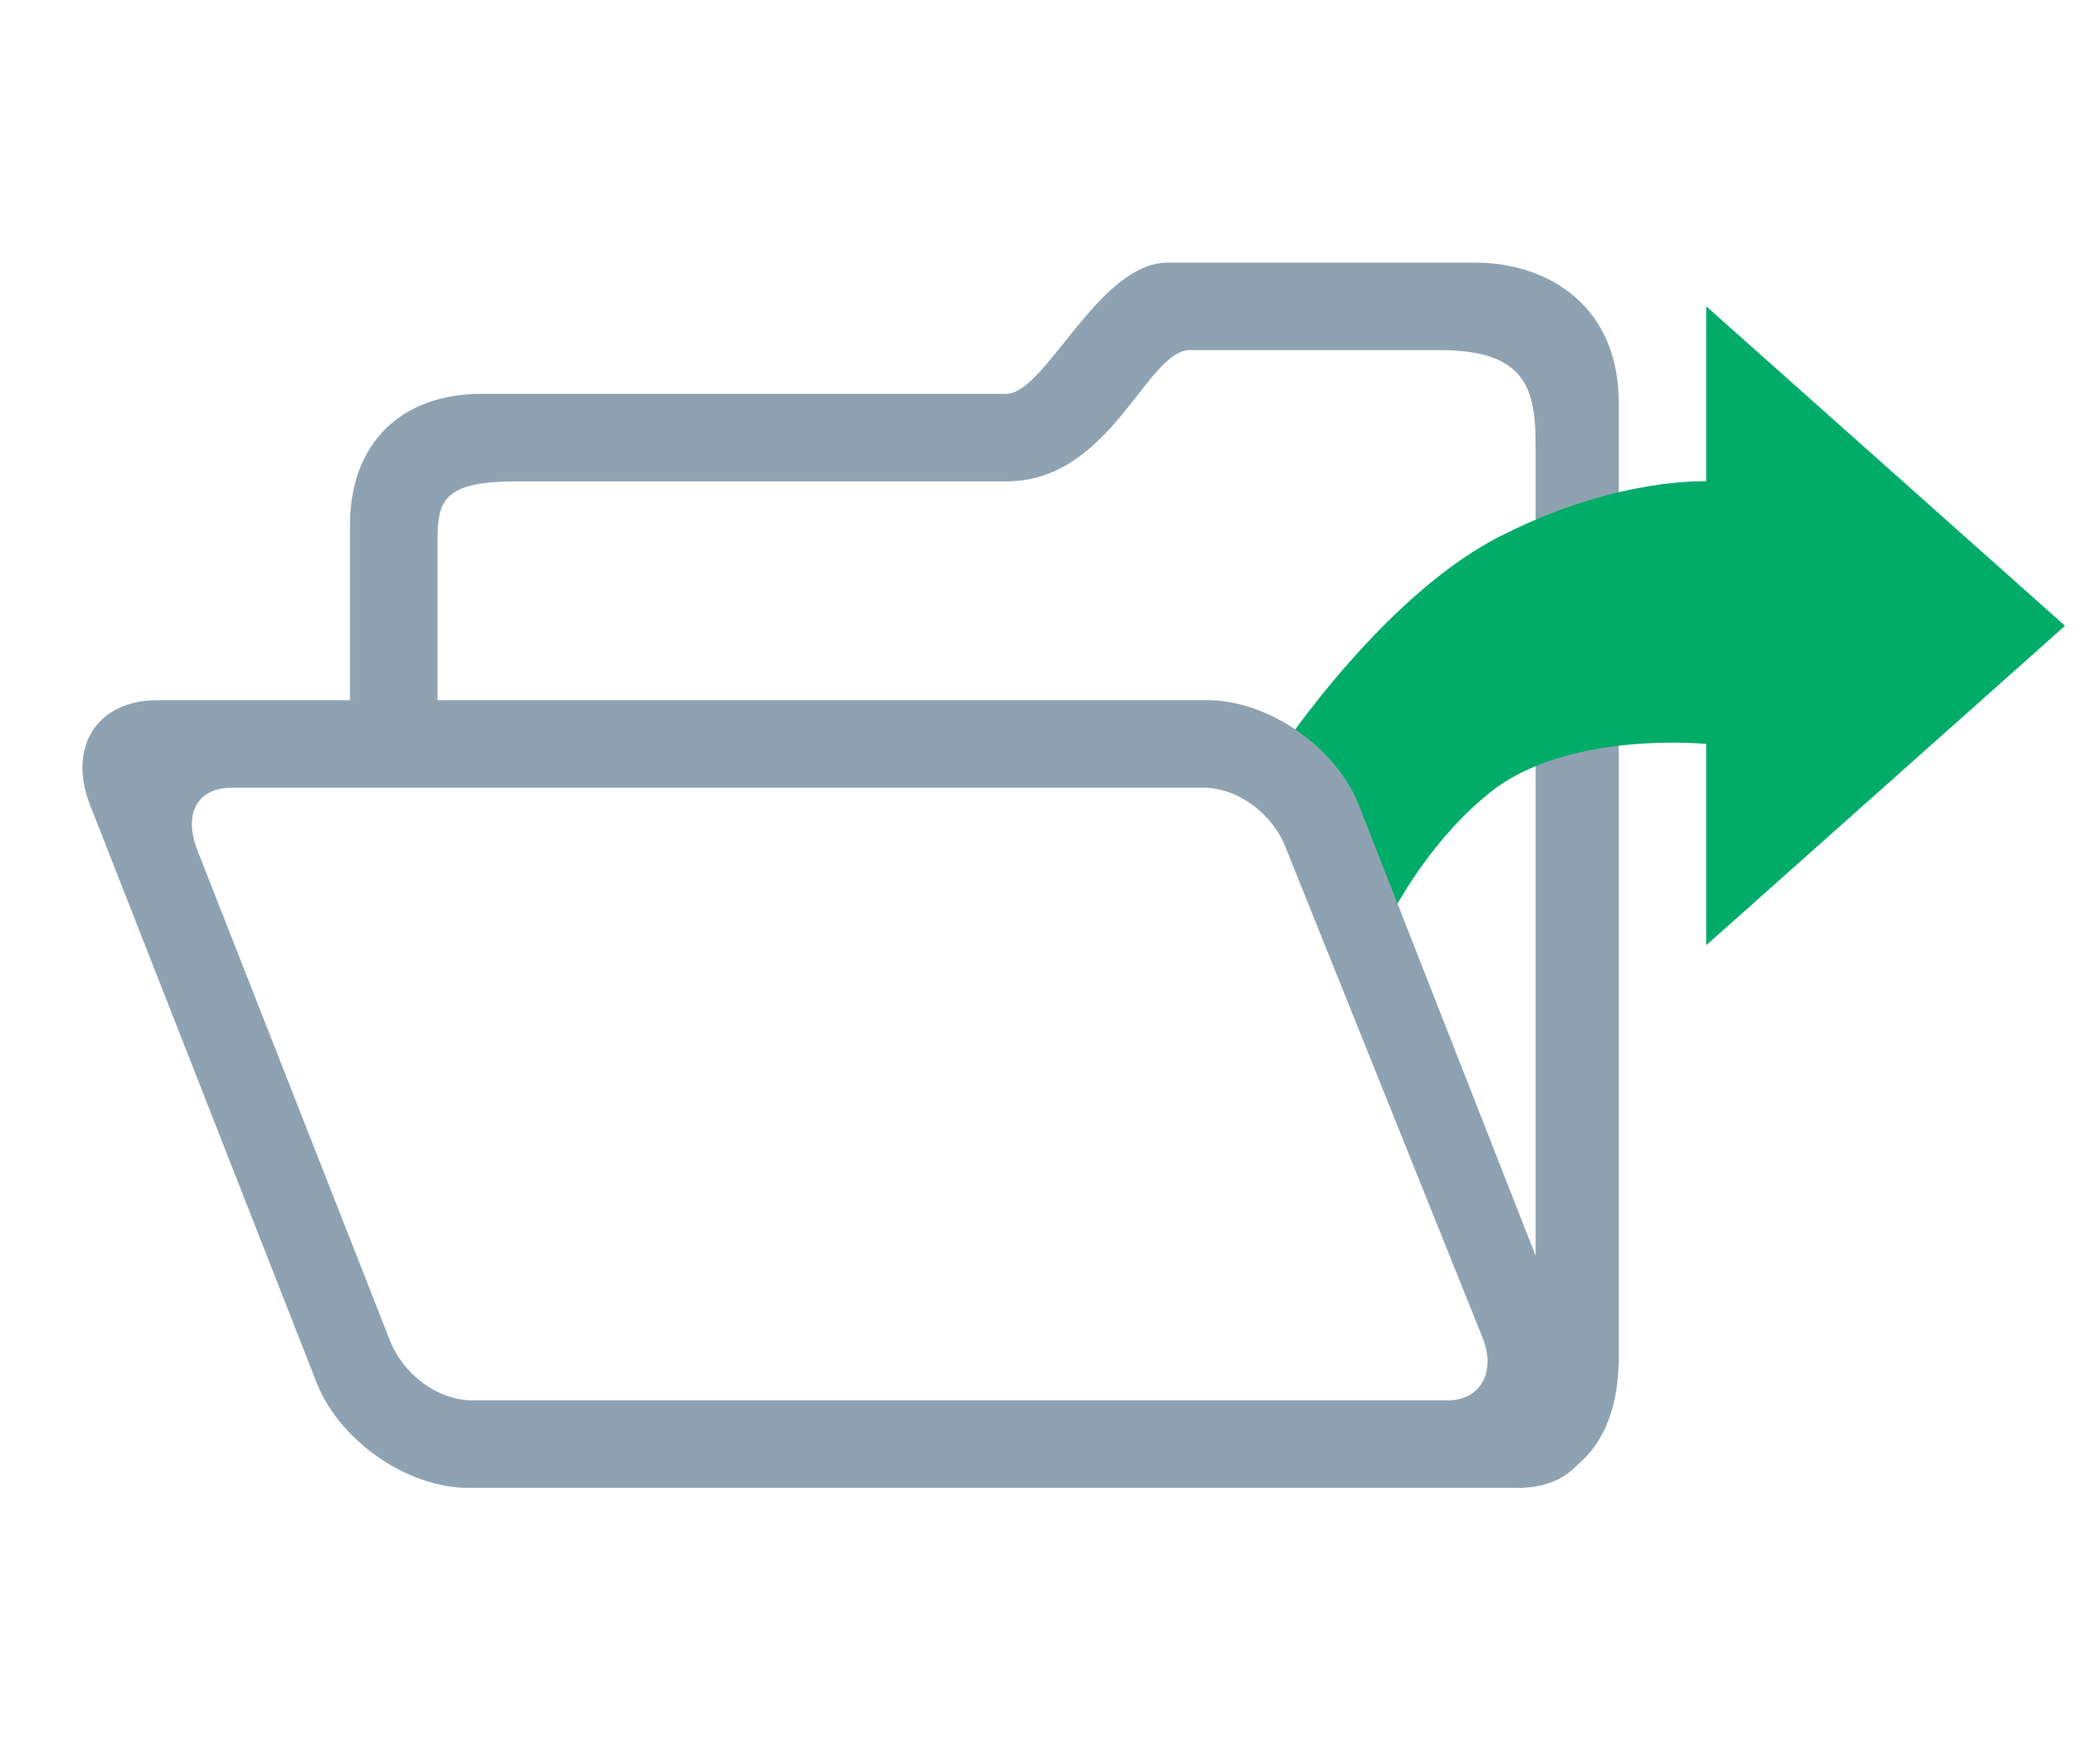
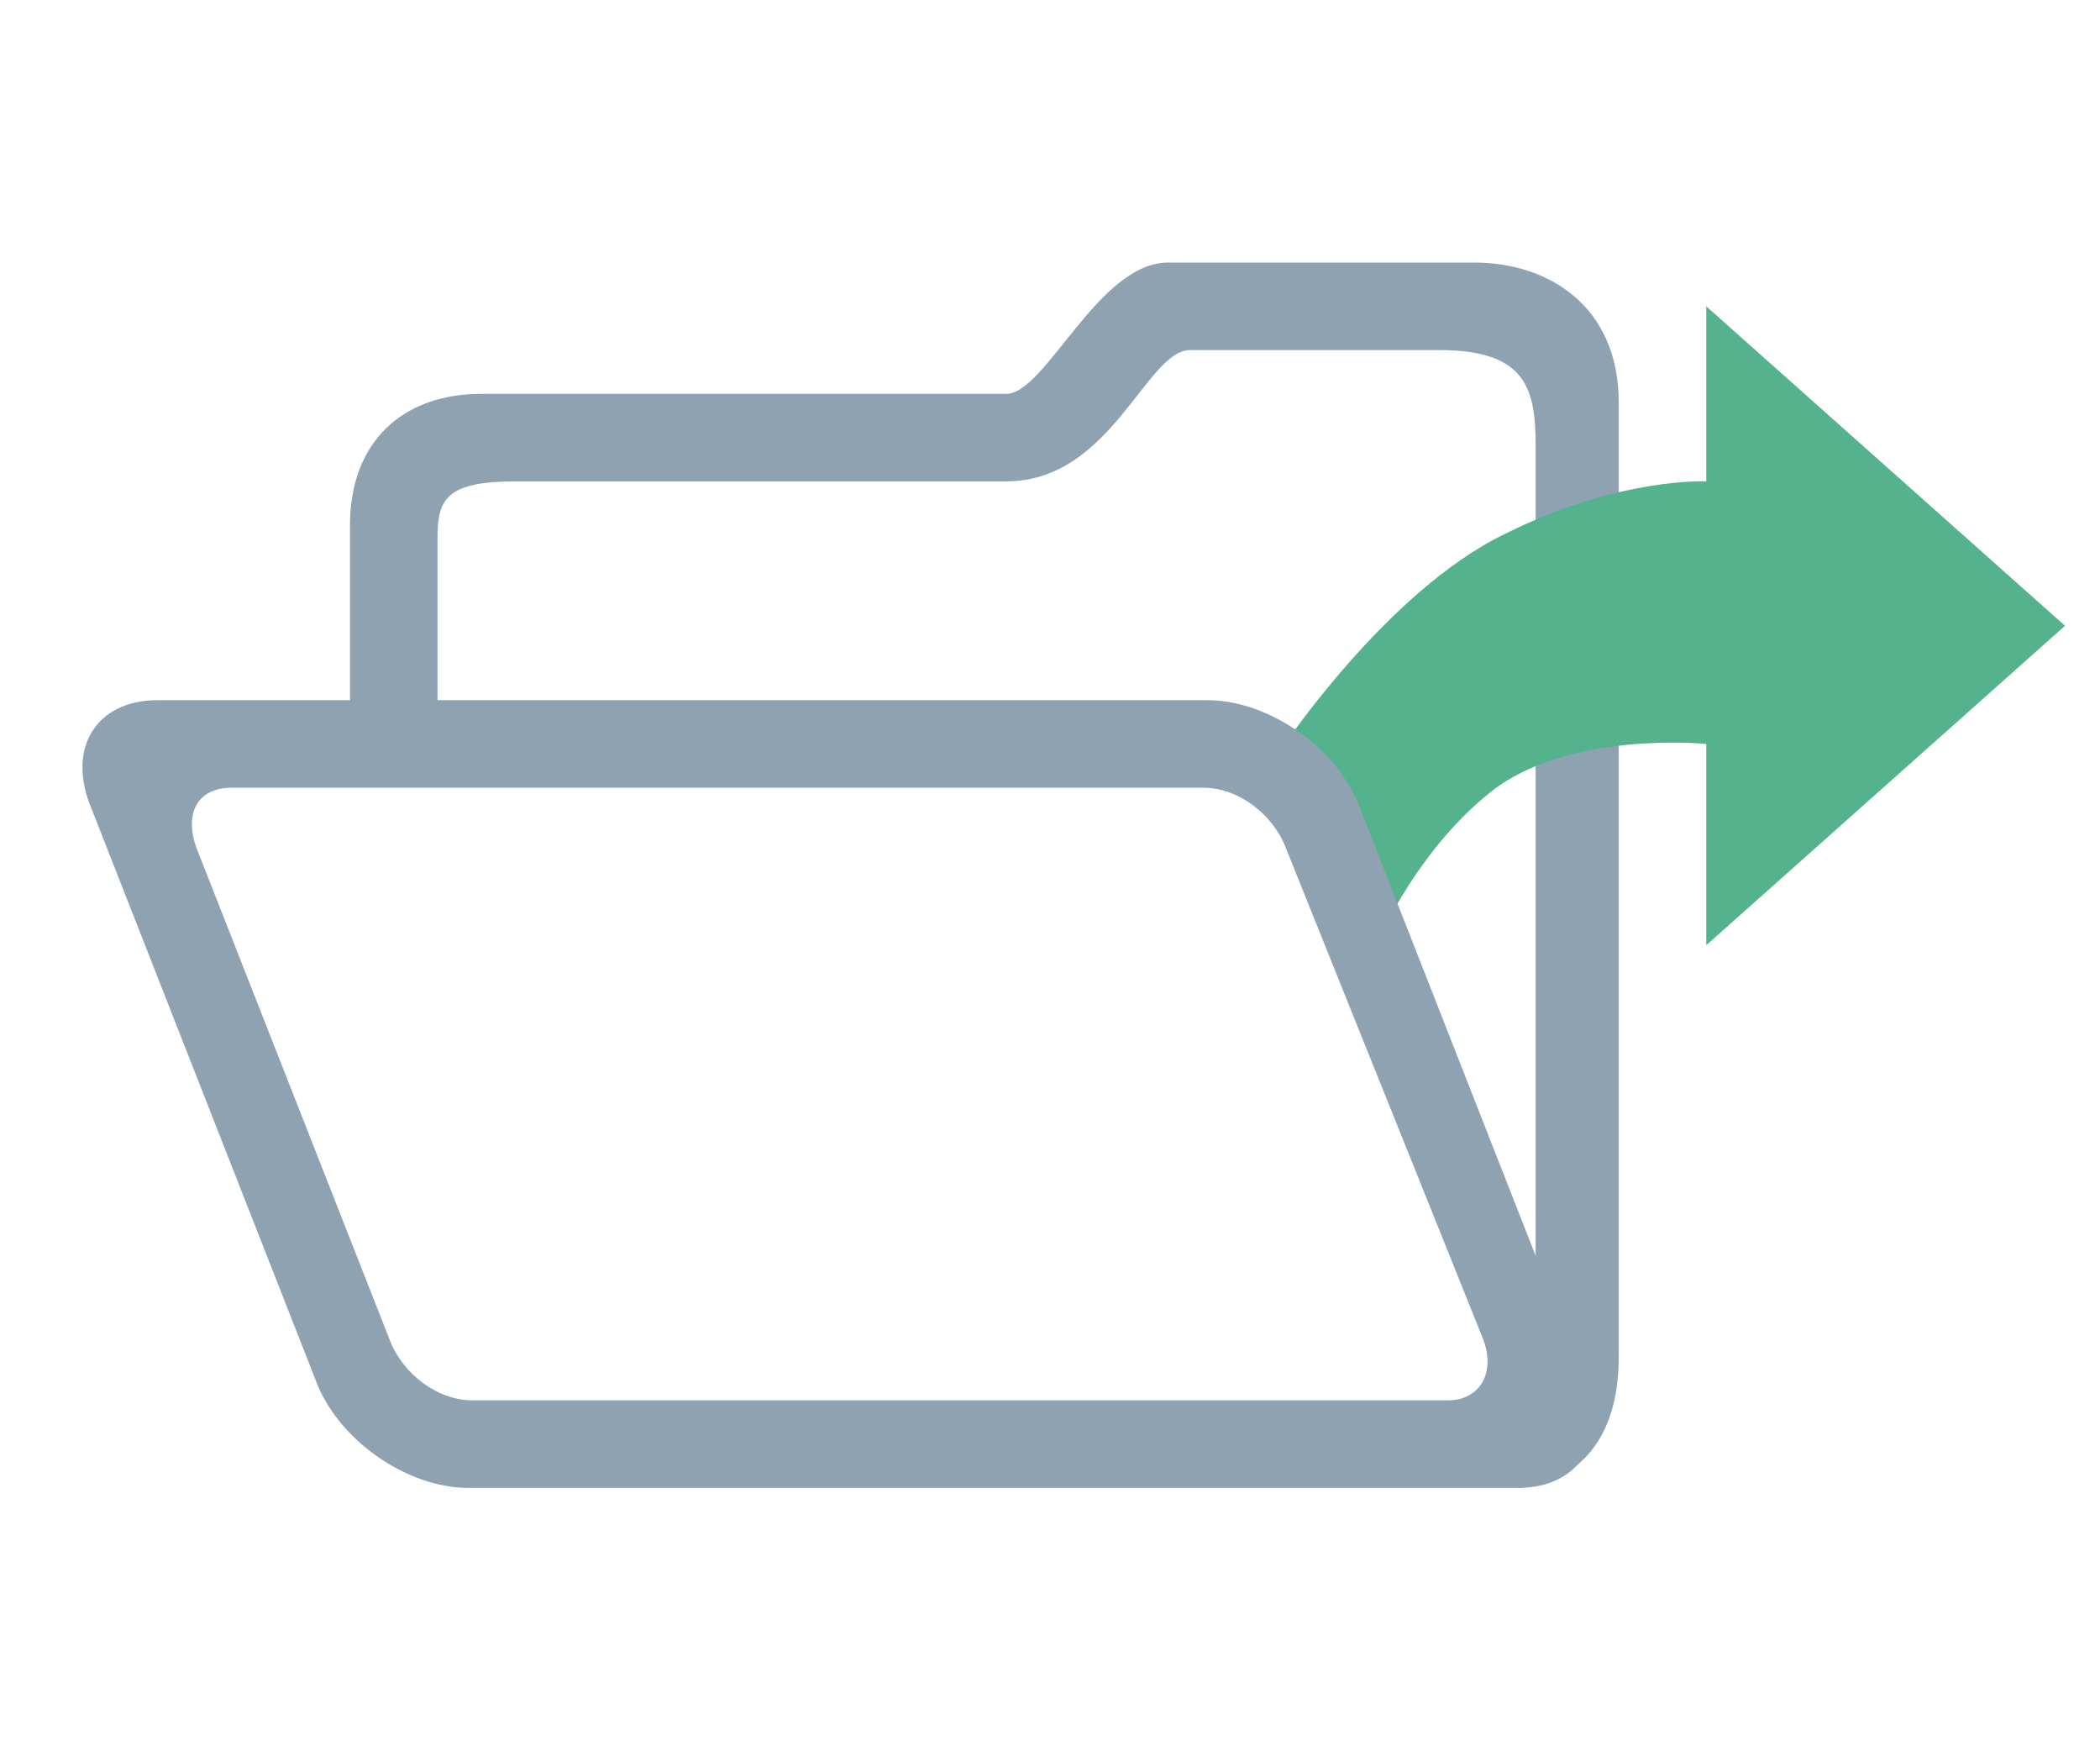
<svg xmlns="http://www.w3.org/2000/svg" version="1.1" x="0px" y="0px" viewBox="0 0 48 40" enable-background="new 0 0 48 40" xml:space="preserve">
  <g id="Layer_4">
    <path fill="#8EA2B2" d="M10,16.2H8c0,0,0-2.8,0-4.2C8,10.1,9.2,9,11,9c1.6,0,11.5,0,12,0c0.9,0,2.1-3,3.7-3c1.3,0,5.8,0,7,0   C35.4,6,37,7,37,9.2C37,11,37,30,37,31c0,3-2.3,3-2.3,3l0.4-3.3c0,0,0-19.4,0-20.5c0-1.3-0.2-2.2-2.2-2.2c-1.9,0-4.4,0-5.7,0   c-1,0-1.8,3-4.2,3s-10.3,0-11.2,0c-1.6,0-1.8,0.4-1.8,1.3C10,13.6,10,16.2,10,16.2z" />
  </g>
  <g id="Layer_8">
-     <path fill="#00AC68" d="M29.3,17.1c0,0,2.4-3.6,5.1-4.9C37,10.9,39,11,39,11V7l8.2,7.3L39,21.6V17c0,0-3-0.3-4.8,1   c-1.6,1.2-2.5,3.1-2.5,3.1S31,20,30.7,19.2C30.4,18.5,29.3,17.1,29.3,17.1z" />
+     <path fill="#54B28C" d="M29.3,17.1c0,0,2.4-3.6,5.1-4.9C37,10.9,39,11,39,11V7l8.2,7.3L39,21.6V17c0,0-3-0.3-4.8,1   c-1.6,1.2-2.5,3.1-2.5,3.1S31,20,30.7,19.2C30.4,18.5,29.3,17.1,29.3,17.1z" />
  </g>
  <g id="Layer_3">
    <path fill="#8EA2B2" d="M27.6,16h-24c-1.4,0-2.1,1.1-1.5,2.5l5.1,13c0.5,1.4,2.1,2.5,3.5,2.5h24c1.4,0,2.1-1.1,1.5-2.5l-5.1-13   C30.6,17.1,29,16,27.6,16z M33.9,30.6c0.3,0.8-0.1,1.4-0.8,1.4H10.8c-0.8,0-1.6-0.6-1.9-1.4L4.5,19.4C4.2,18.6,4.5,18,5.3,18h22.2   c0.8,0,1.6,0.6,1.9,1.4L33.9,30.6z" />
  </g>
</svg>
